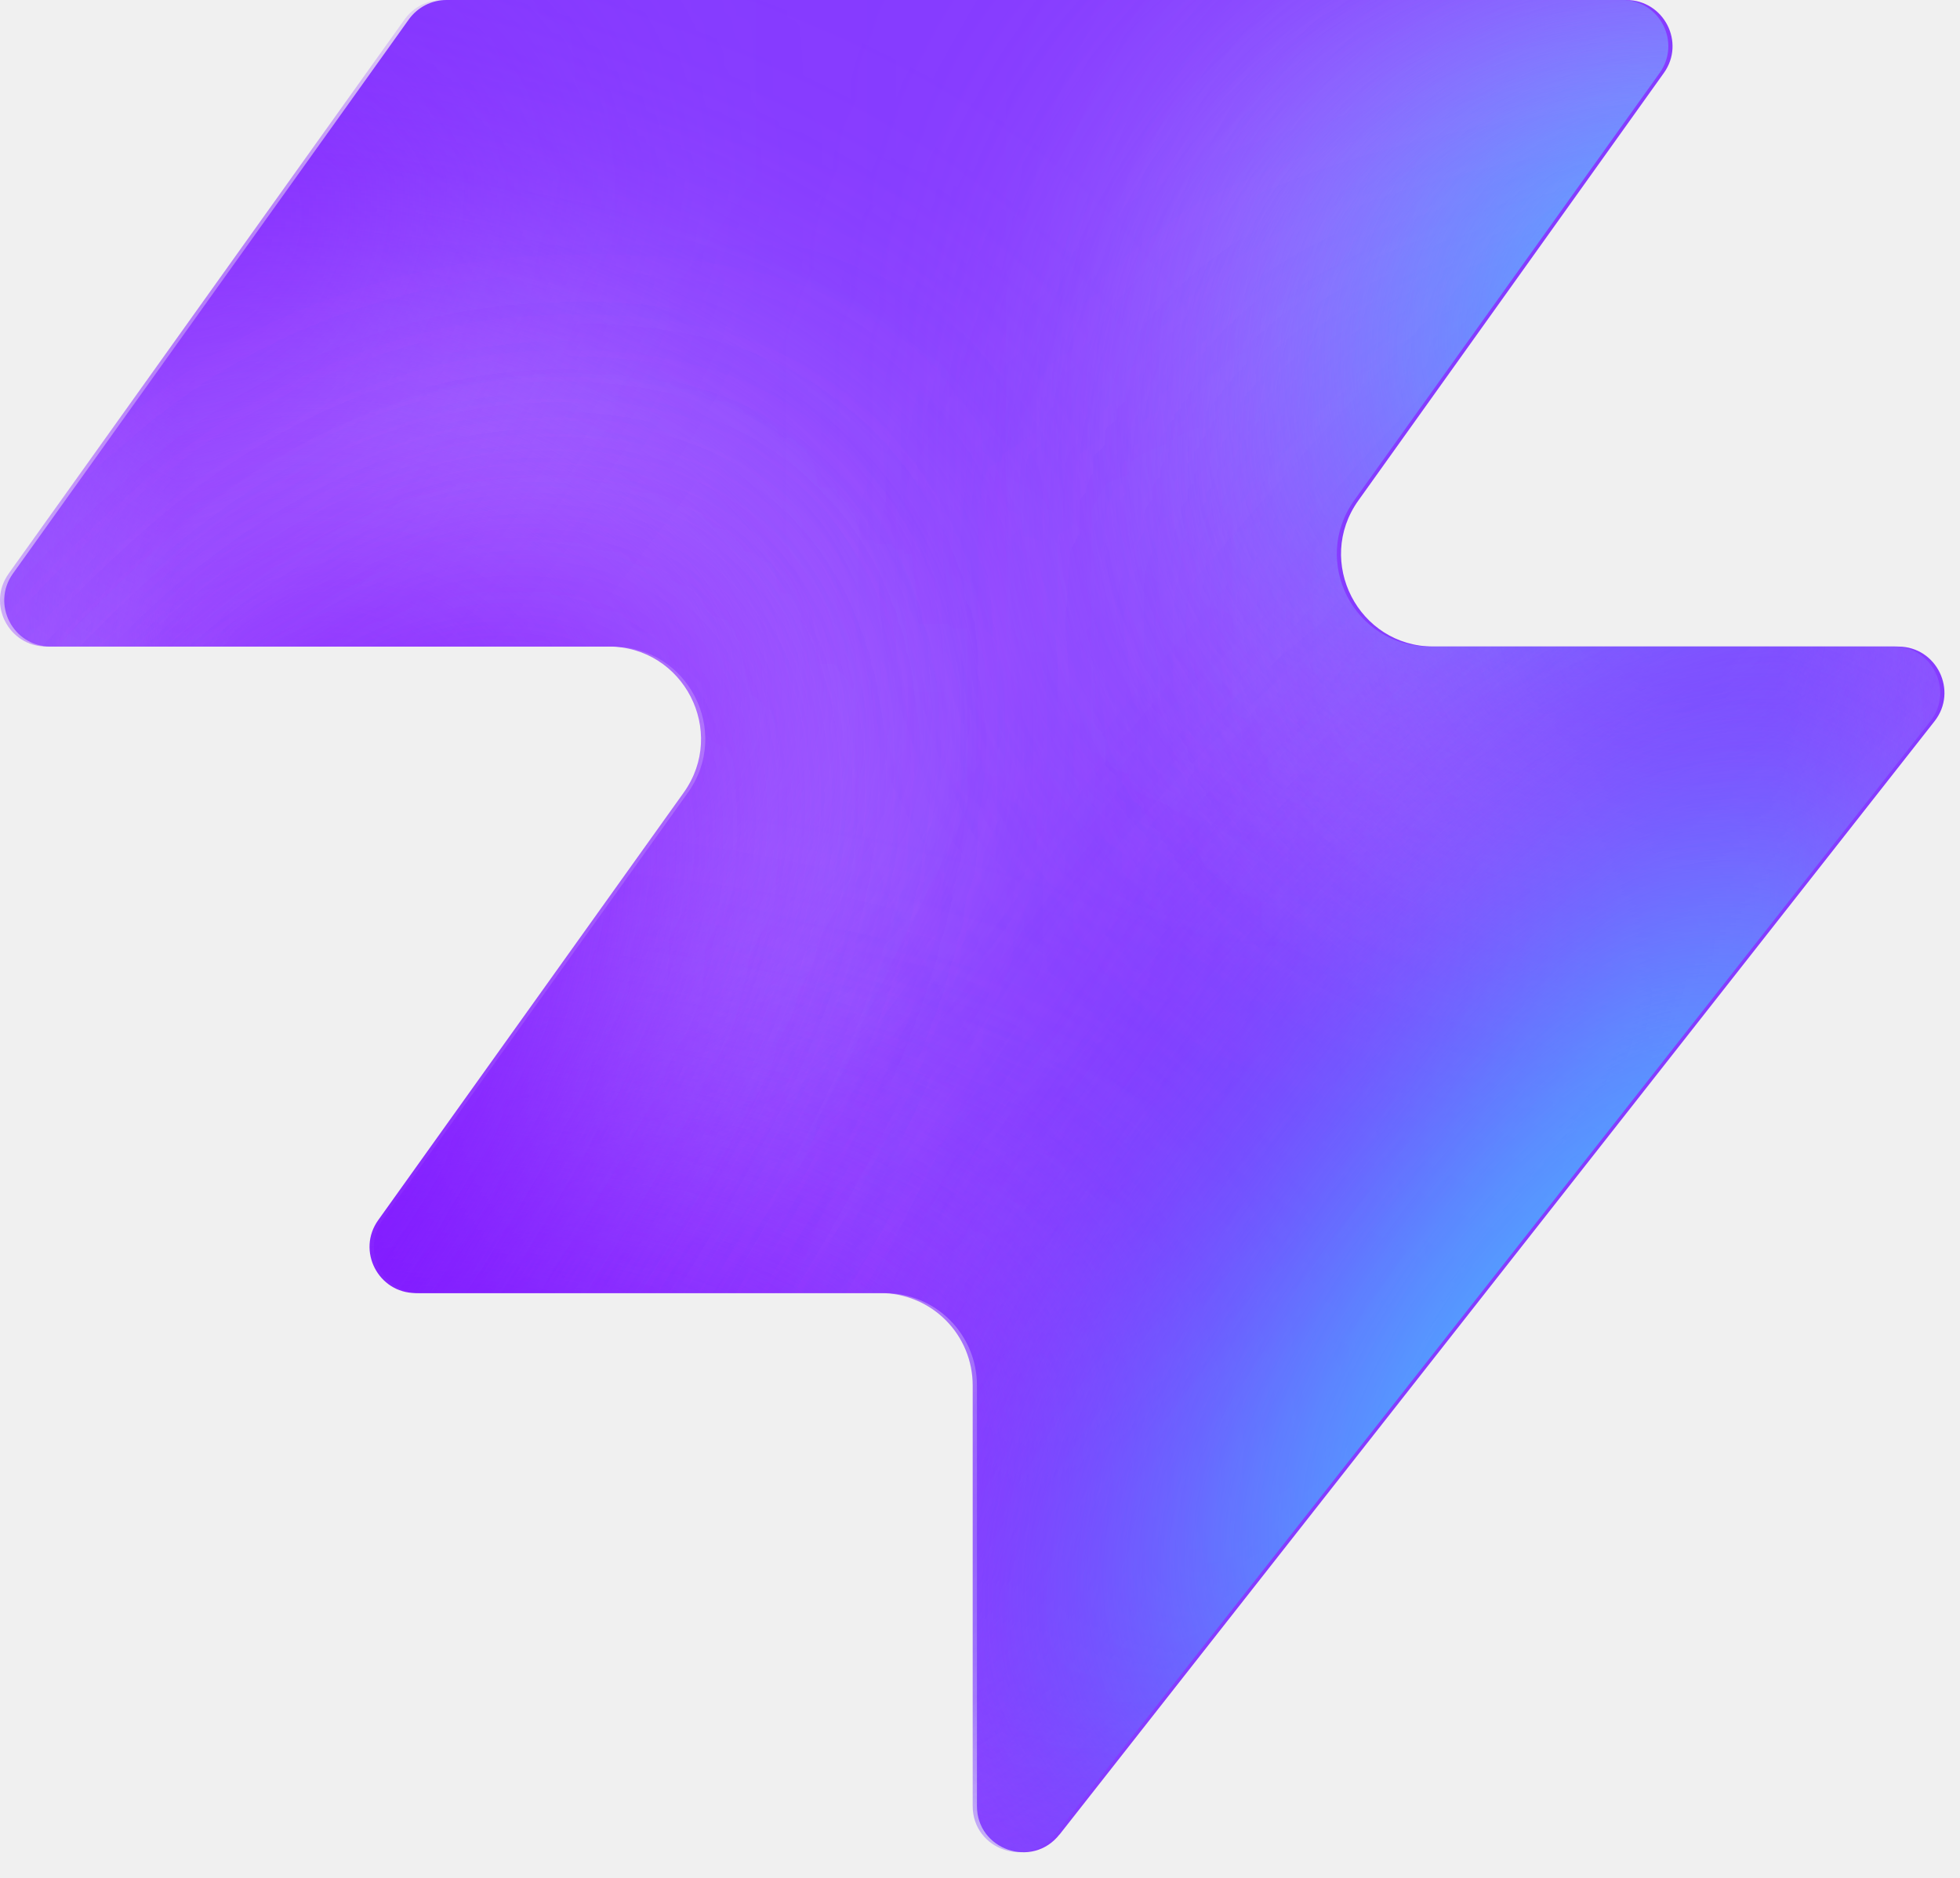
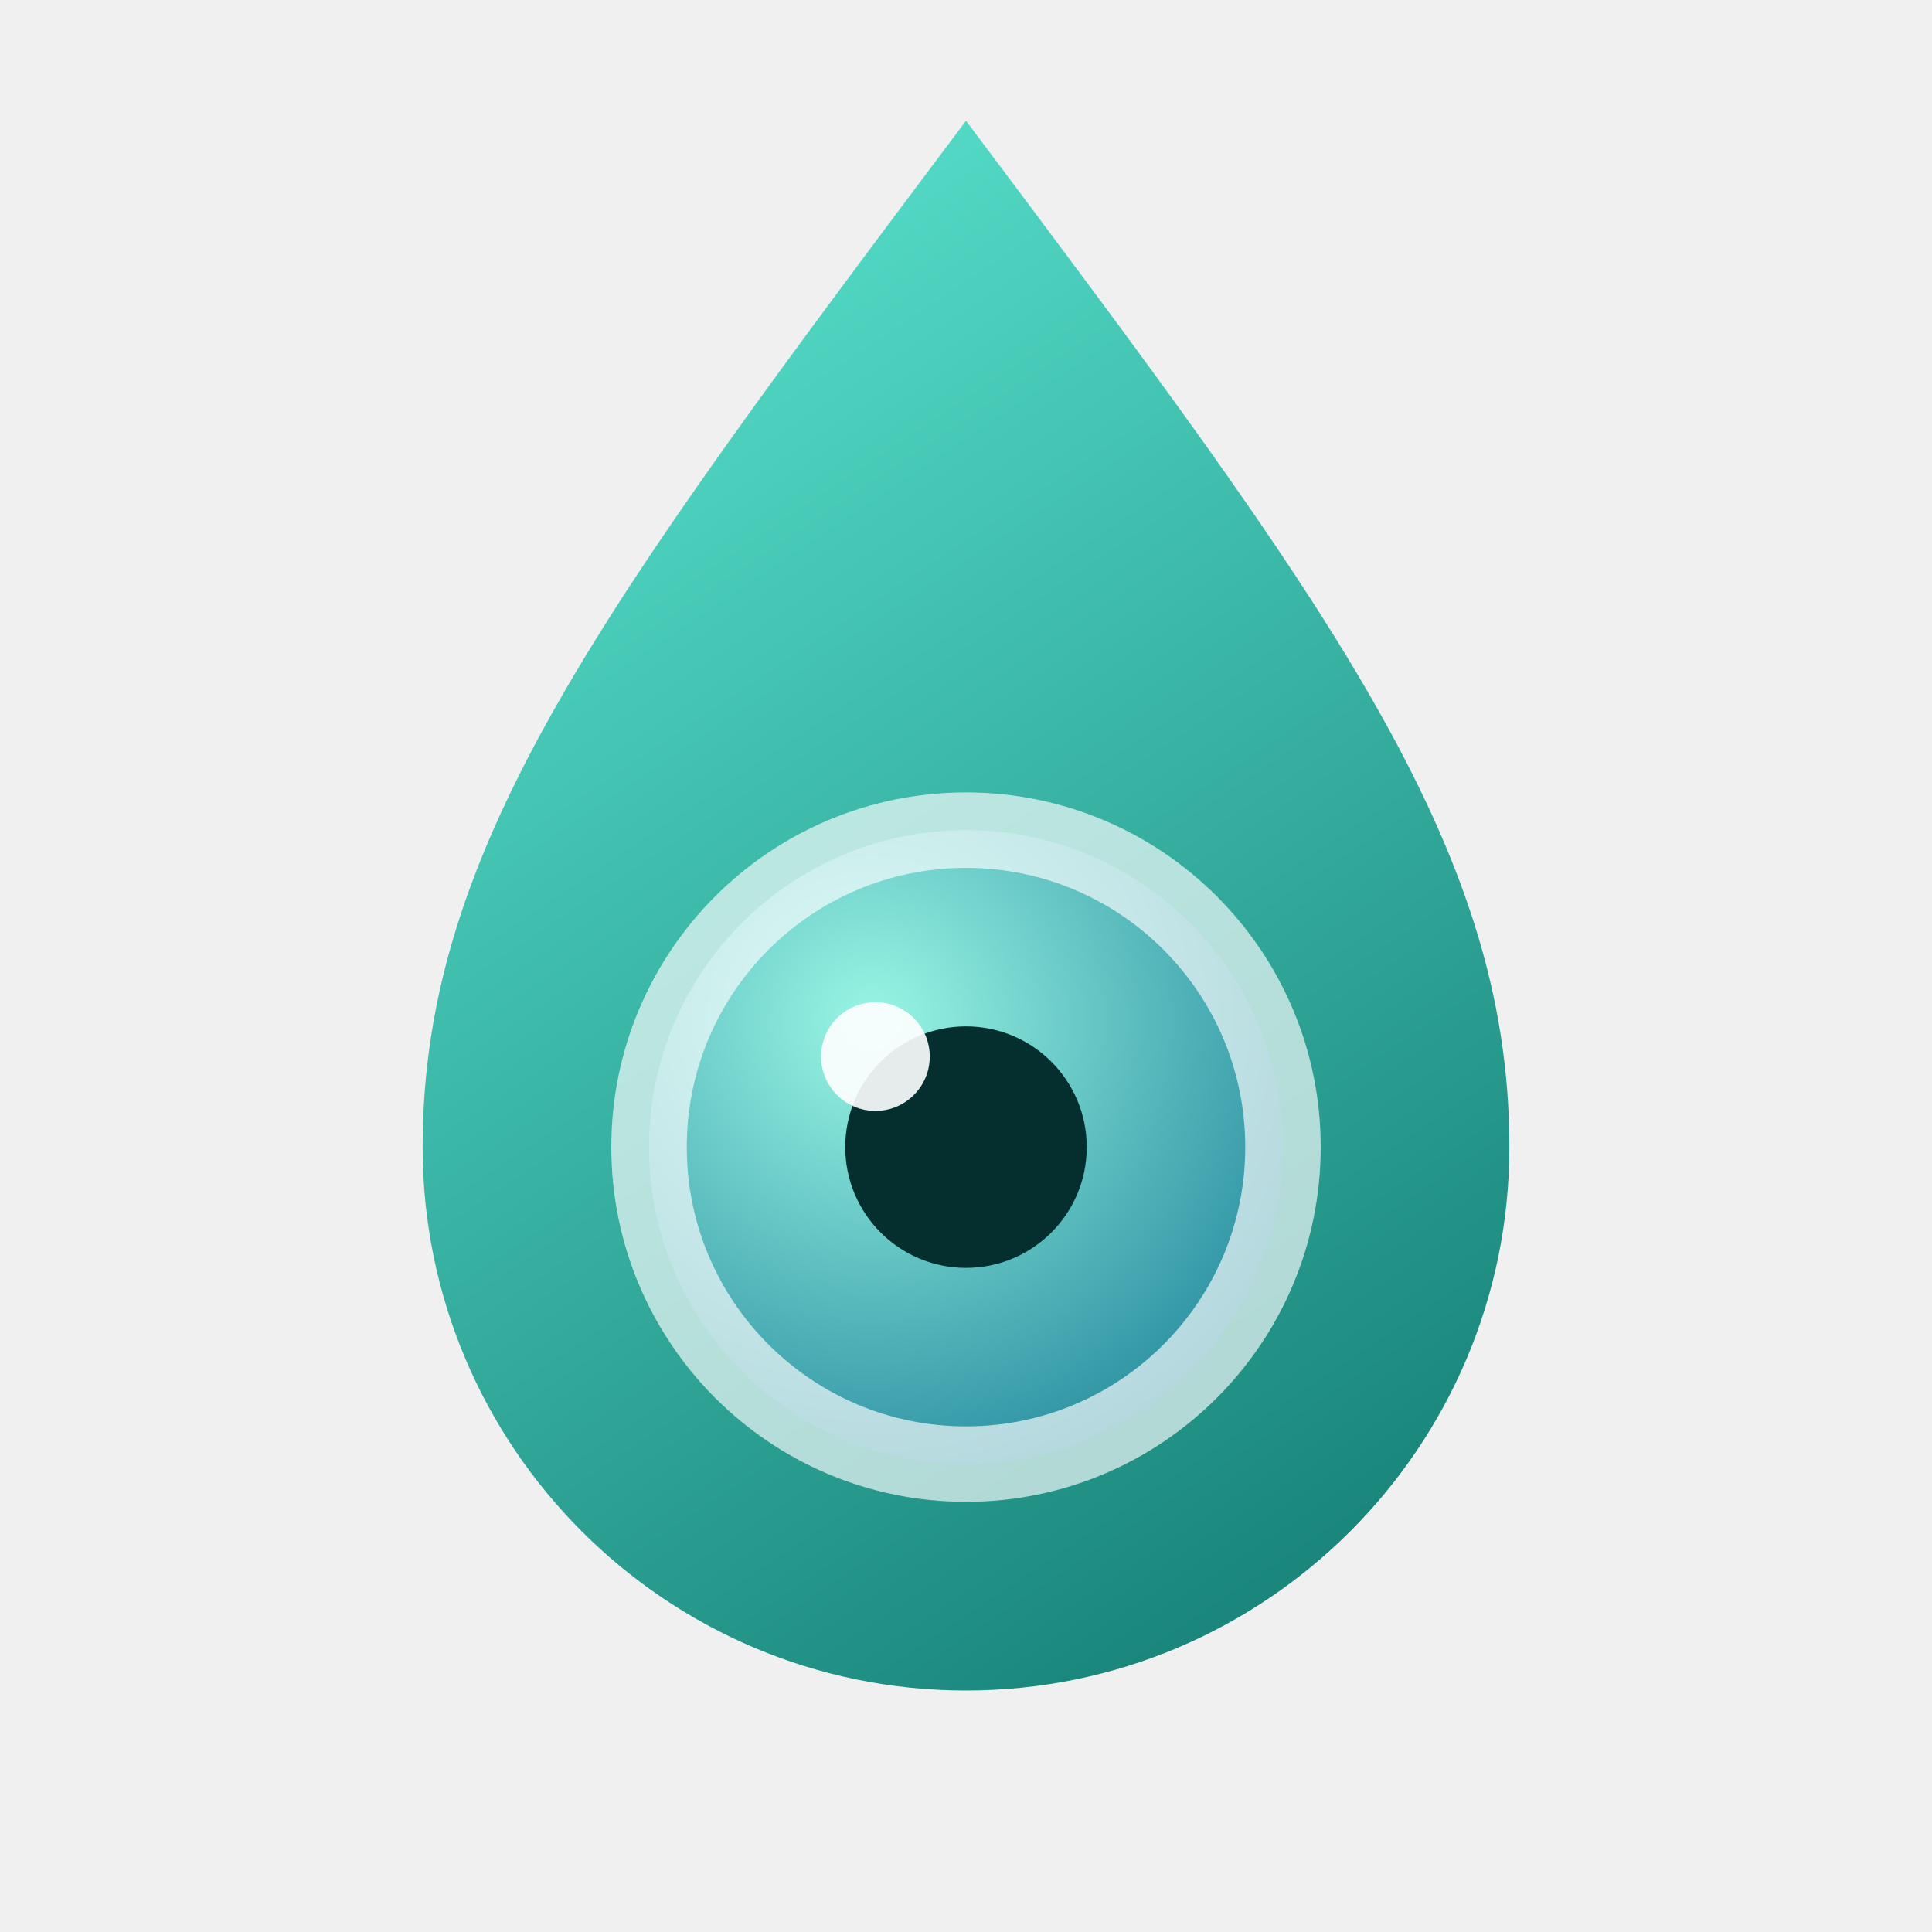
- <svg xmlns="http://www.w3.org/2000/svg" width="48" height="46" fill="none" viewBox="0 0 48 46">
-   <path fill="#863bff" d="M25.946 44.938c-.664.845-2.021.375-2.021-.698V33.937a2.26 2.26 0 0 0-2.262-2.262H10.287c-.92 0-1.456-1.04-.92-1.788l7.48-10.471c1.07-1.497 0-3.578-1.842-3.578H1.237c-.92 0-1.456-1.04-.92-1.788L10.013.474c.214-.297.556-.474.92-.474h28.894c.92 0 1.456 1.04.92 1.788l-7.48 10.471c-1.07 1.498 0 3.579 1.842 3.579h11.377c.943 0 1.473 1.088.89 1.83L25.947 44.94z" style="fill:#863bff;fill:color(display-p3 .525 .23 1);fill-opacity:1" />
-   <mask id="a" width="48" height="46" x="0" y="0" maskUnits="userSpaceOnUse" style="mask-type:alpha">
-     <path fill="#000" d="M25.842 44.938c-.664.844-2.021.375-2.021-.698V33.937a2.26 2.26 0 0 0-2.262-2.262H10.183c-.92 0-1.456-1.04-.92-1.788l7.48-10.471c1.07-1.498 0-3.579-1.842-3.579H1.133c-.92 0-1.456-1.04-.92-1.787L9.91.473c.214-.297.556-.474.92-.474h28.894c.92 0 1.456 1.04.92 1.788l-7.48 10.471c-1.07 1.498 0 3.578 1.842 3.578h11.377c.943 0 1.473 1.088.89 1.832L25.843 44.94z" style="fill:#000;fill-opacity:1" />
-   </mask>
-   <g mask="url(#a)">
-     <g filter="url(#b)">
-       <ellipse cx="5.508" cy="14.704" fill="#ede6ff" rx="5.508" ry="14.704" style="fill:#ede6ff;fill:color(display-p3 .927 .903 1);fill-opacity:1" transform="matrix(.00324 1 1 -.00324 -4.47 31.516)" />
-     </g>
-     <g filter="url(#c)">
-       <ellipse cx="10.399" cy="29.851" fill="#ede6ff" rx="10.399" ry="29.851" style="fill:#ede6ff;fill:color(display-p3 .927 .903 1);fill-opacity:1" transform="matrix(.00324 1 1 -.00324 -39.328 7.883)" />
-     </g>
-     <g filter="url(#d)">
-       <ellipse cx="5.508" cy="30.487" fill="#7e14ff" rx="5.508" ry="30.487" style="fill:#7e14ff;fill:color(display-p3 .492 .077 1);fill-opacity:1" transform="rotate(89.814 -25.913 -14.639)scale(1 -1)" />
-     </g>
-     <g filter="url(#e)">
-       <ellipse cx="5.508" cy="30.599" fill="#7e14ff" rx="5.508" ry="30.599" style="fill:#7e14ff;fill:color(display-p3 .492 .077 1);fill-opacity:1" transform="rotate(89.814 -32.644 -3.334)scale(1 -1)" />
-     </g>
-     <g filter="url(#f)">
-       <ellipse cx="5.508" cy="30.599" fill="#7e14ff" rx="5.508" ry="30.599" style="fill:#7e14ff;fill:color(display-p3 .492 .077 1);fill-opacity:1" transform="matrix(.00324 1 1 -.00324 -34.34 30.47)" />
-     </g>
-     <g filter="url(#g)">
-       <ellipse cx="14.072" cy="22.078" fill="#ede6ff" rx="14.072" ry="22.078" style="fill:#ede6ff;fill:color(display-p3 .927 .903 1);fill-opacity:1" transform="rotate(93.35 24.506 48.493)scale(-1 1)" />
-     </g>
-     <g filter="url(#h)">
-       <ellipse cx="3.47" cy="21.501" fill="#7e14ff" rx="3.47" ry="21.501" style="fill:#7e14ff;fill:color(display-p3 .492 .077 1);fill-opacity:1" transform="rotate(89.009 28.708 47.59)scale(-1 1)" />
-     </g>
-     <g filter="url(#i)">
-       <ellipse cx="3.47" cy="21.501" fill="#7e14ff" rx="3.47" ry="21.501" style="fill:#7e14ff;fill:color(display-p3 .492 .077 1);fill-opacity:1" transform="rotate(89.009 28.708 47.59)scale(-1 1)" />
-     </g>
-     <g filter="url(#j)">
-       <ellipse cx=".387" cy="8.972" fill="#7e14ff" rx="4.407" ry="29.108" style="fill:#7e14ff;fill:color(display-p3 .492 .077 1);fill-opacity:1" transform="rotate(39.51 .387 8.972)" />
-     </g>
-     <g filter="url(#k)">
-       <ellipse cx="47.523" cy="-6.092" fill="#7e14ff" rx="4.407" ry="29.108" style="fill:#7e14ff;fill:color(display-p3 .492 .077 1);fill-opacity:1" transform="rotate(37.892 47.523 -6.092)" />
-     </g>
-     <g filter="url(#l)">
-       <ellipse cx="41.412" cy="6.333" fill="#47bfff" rx="5.971" ry="9.665" style="fill:#47bfff;fill:color(display-p3 .28 .748 1);fill-opacity:1" transform="rotate(37.892 41.412 6.333)" />
-     </g>
-     <g filter="url(#m)">
-       <ellipse cx="-1.879" cy="38.332" fill="#7e14ff" rx="4.407" ry="29.108" style="fill:#7e14ff;fill:color(display-p3 .492 .077 1);fill-opacity:1" transform="rotate(37.892 -1.88 38.332)" />
-     </g>
-     <g filter="url(#n)">
-       <ellipse cx="-1.879" cy="38.332" fill="#7e14ff" rx="4.407" ry="29.108" style="fill:#7e14ff;fill:color(display-p3 .492 .077 1);fill-opacity:1" transform="rotate(37.892 -1.88 38.332)" />
-     </g>
-     <g filter="url(#o)">
-       <ellipse cx="35.651" cy="29.907" fill="#7e14ff" rx="4.407" ry="29.108" style="fill:#7e14ff;fill:color(display-p3 .492 .077 1);fill-opacity:1" transform="rotate(37.892 35.651 29.907)" />
-     </g>
-     <g filter="url(#p)">
-       <ellipse cx="38.418" cy="32.4" fill="#47bfff" rx="5.971" ry="15.297" style="fill:#47bfff;fill:color(display-p3 .28 .748 1);fill-opacity:1" transform="rotate(37.892 38.418 32.4)" />
-     </g>
-   </g>
+ <svg xmlns="http://www.w3.org/2000/svg" viewBox="0 0 64 64" fill="none">
  <defs>
-     <filter id="b" width="60.045" height="41.654" x="-19.77" y="16.149" color-interpolation-filters="sRGB" filterUnits="userSpaceOnUse">
-       <feFlood flood-opacity="0" result="BackgroundImageFix" />
-       <feBlend in="SourceGraphic" in2="BackgroundImageFix" result="shape" />
-       <feGaussianBlur result="effect1_foregroundBlur_2002_17158" stdDeviation="7.659" />
-     </filter>
-     <filter id="c" width="90.34" height="51.437" x="-54.613" y="-7.533" color-interpolation-filters="sRGB" filterUnits="userSpaceOnUse">
-       <feFlood flood-opacity="0" result="BackgroundImageFix" />
-       <feBlend in="SourceGraphic" in2="BackgroundImageFix" result="shape" />
-       <feGaussianBlur result="effect1_foregroundBlur_2002_17158" stdDeviation="7.659" />
-     </filter>
-     <filter id="d" width="79.355" height="29.4" x="-49.64" y="2.03" color-interpolation-filters="sRGB" filterUnits="userSpaceOnUse">
-       <feFlood flood-opacity="0" result="BackgroundImageFix" />
-       <feBlend in="SourceGraphic" in2="BackgroundImageFix" result="shape" />
-       <feGaussianBlur result="effect1_foregroundBlur_2002_17158" stdDeviation="4.596" />
-     </filter>
-     <filter id="e" width="79.579" height="29.4" x="-45.045" y="20.029" color-interpolation-filters="sRGB" filterUnits="userSpaceOnUse">
-       <feFlood flood-opacity="0" result="BackgroundImageFix" />
-       <feBlend in="SourceGraphic" in2="BackgroundImageFix" result="shape" />
-       <feGaussianBlur result="effect1_foregroundBlur_2002_17158" stdDeviation="4.596" />
-     </filter>
-     <filter id="f" width="79.579" height="29.4" x="-43.513" y="21.178" color-interpolation-filters="sRGB" filterUnits="userSpaceOnUse">
-       <feFlood flood-opacity="0" result="BackgroundImageFix" />
-       <feBlend in="SourceGraphic" in2="BackgroundImageFix" result="shape" />
-       <feGaussianBlur result="effect1_foregroundBlur_2002_17158" stdDeviation="4.596" />
-     </filter>
-     <filter id="g" width="74.749" height="58.852" x="15.756" y="-17.901" color-interpolation-filters="sRGB" filterUnits="userSpaceOnUse">
-       <feFlood flood-opacity="0" result="BackgroundImageFix" />
-       <feBlend in="SourceGraphic" in2="BackgroundImageFix" result="shape" />
-       <feGaussianBlur result="effect1_foregroundBlur_2002_17158" stdDeviation="7.659" />
-     </filter>
-     <filter id="h" width="61.377" height="25.362" x="23.548" y="2.284" color-interpolation-filters="sRGB" filterUnits="userSpaceOnUse">
-       <feFlood flood-opacity="0" result="BackgroundImageFix" />
-       <feBlend in="SourceGraphic" in2="BackgroundImageFix" result="shape" />
-       <feGaussianBlur result="effect1_foregroundBlur_2002_17158" stdDeviation="4.596" />
-     </filter>
-     <filter id="i" width="61.377" height="25.362" x="23.548" y="2.284" color-interpolation-filters="sRGB" filterUnits="userSpaceOnUse">
-       <feFlood flood-opacity="0" result="BackgroundImageFix" />
-       <feBlend in="SourceGraphic" in2="BackgroundImageFix" result="shape" />
-       <feGaussianBlur result="effect1_foregroundBlur_2002_17158" stdDeviation="4.596" />
-     </filter>
-     <filter id="j" width="56.045" height="63.649" x="-27.636" y="-22.853" color-interpolation-filters="sRGB" filterUnits="userSpaceOnUse">
-       <feFlood flood-opacity="0" result="BackgroundImageFix" />
-       <feBlend in="SourceGraphic" in2="BackgroundImageFix" result="shape" />
-       <feGaussianBlur result="effect1_foregroundBlur_2002_17158" stdDeviation="4.596" />
-     </filter>
-     <filter id="k" width="54.814" height="64.646" x="20.116" y="-38.415" color-interpolation-filters="sRGB" filterUnits="userSpaceOnUse">
-       <feFlood flood-opacity="0" result="BackgroundImageFix" />
-       <feBlend in="SourceGraphic" in2="BackgroundImageFix" result="shape" />
-       <feGaussianBlur result="effect1_foregroundBlur_2002_17158" stdDeviation="4.596" />
-     </filter>
-     <filter id="l" width="33.541" height="35.313" x="24.641" y="-11.323" color-interpolation-filters="sRGB" filterUnits="userSpaceOnUse">
-       <feFlood flood-opacity="0" result="BackgroundImageFix" />
-       <feBlend in="SourceGraphic" in2="BackgroundImageFix" result="shape" />
-       <feGaussianBlur result="effect1_foregroundBlur_2002_17158" stdDeviation="4.596" />
-     </filter>
-     <filter id="m" width="54.814" height="64.646" x="-29.286" y="6.009" color-interpolation-filters="sRGB" filterUnits="userSpaceOnUse">
-       <feFlood flood-opacity="0" result="BackgroundImageFix" />
-       <feBlend in="SourceGraphic" in2="BackgroundImageFix" result="shape" />
-       <feGaussianBlur result="effect1_foregroundBlur_2002_17158" stdDeviation="4.596" />
-     </filter>
-     <filter id="n" width="54.814" height="64.646" x="-29.286" y="6.009" color-interpolation-filters="sRGB" filterUnits="userSpaceOnUse">
-       <feFlood flood-opacity="0" result="BackgroundImageFix" />
-       <feBlend in="SourceGraphic" in2="BackgroundImageFix" result="shape" />
-       <feGaussianBlur result="effect1_foregroundBlur_2002_17158" stdDeviation="4.596" />
-     </filter>
-     <filter id="o" width="54.814" height="64.646" x="8.244" y="-2.416" color-interpolation-filters="sRGB" filterUnits="userSpaceOnUse">
-       <feFlood flood-opacity="0" result="BackgroundImageFix" />
-       <feBlend in="SourceGraphic" in2="BackgroundImageFix" result="shape" />
-       <feGaussianBlur result="effect1_foregroundBlur_2002_17158" stdDeviation="4.596" />
-     </filter>
-     <filter id="p" width="39.409" height="43.623" x="18.713" y="10.588" color-interpolation-filters="sRGB" filterUnits="userSpaceOnUse">
-       <feFlood flood-opacity="0" result="BackgroundImageFix" />
-       <feBlend in="SourceGraphic" in2="BackgroundImageFix" result="shape" />
-       <feGaussianBlur result="effect1_foregroundBlur_2002_17158" stdDeviation="4.596" />
-     </filter>
+     <linearGradient id="sg-drop" x1="14" y1="4" x2="50" y2="58" gradientUnits="userSpaceOnUse">
+       <stop stop-color="#5eead4" />
+       <stop offset="1" stop-color="#0f766e" />
+     </linearGradient>
+     <radialGradient id="sg-core" cx="0.35" cy="0.3" r="0.95">
+       <stop stop-color="#99f6e4" />
+       <stop offset="1" stop-color="#0e7490" />
+     </radialGradient>
  </defs>
+   <path d="M32 4 C20 20 14 28 14 38 a18 18 0 0 0 36 0 C50 28 44 20 32 4 Z" fill="url(#sg-drop)" />
+   <circle cx="32" cy="38" r="10.5" fill="url(#sg-core)" />
+   <circle cx="32" cy="38" r="10.5" stroke="#ffffff" stroke-opacity="0.65" stroke-width="2.5" />
+   <circle cx="32" cy="38" r="4" fill="#042f2e" />
+   <circle cx="29" cy="35" r="1.8" fill="#ffffff" fill-opacity="0.9" />
</svg>
